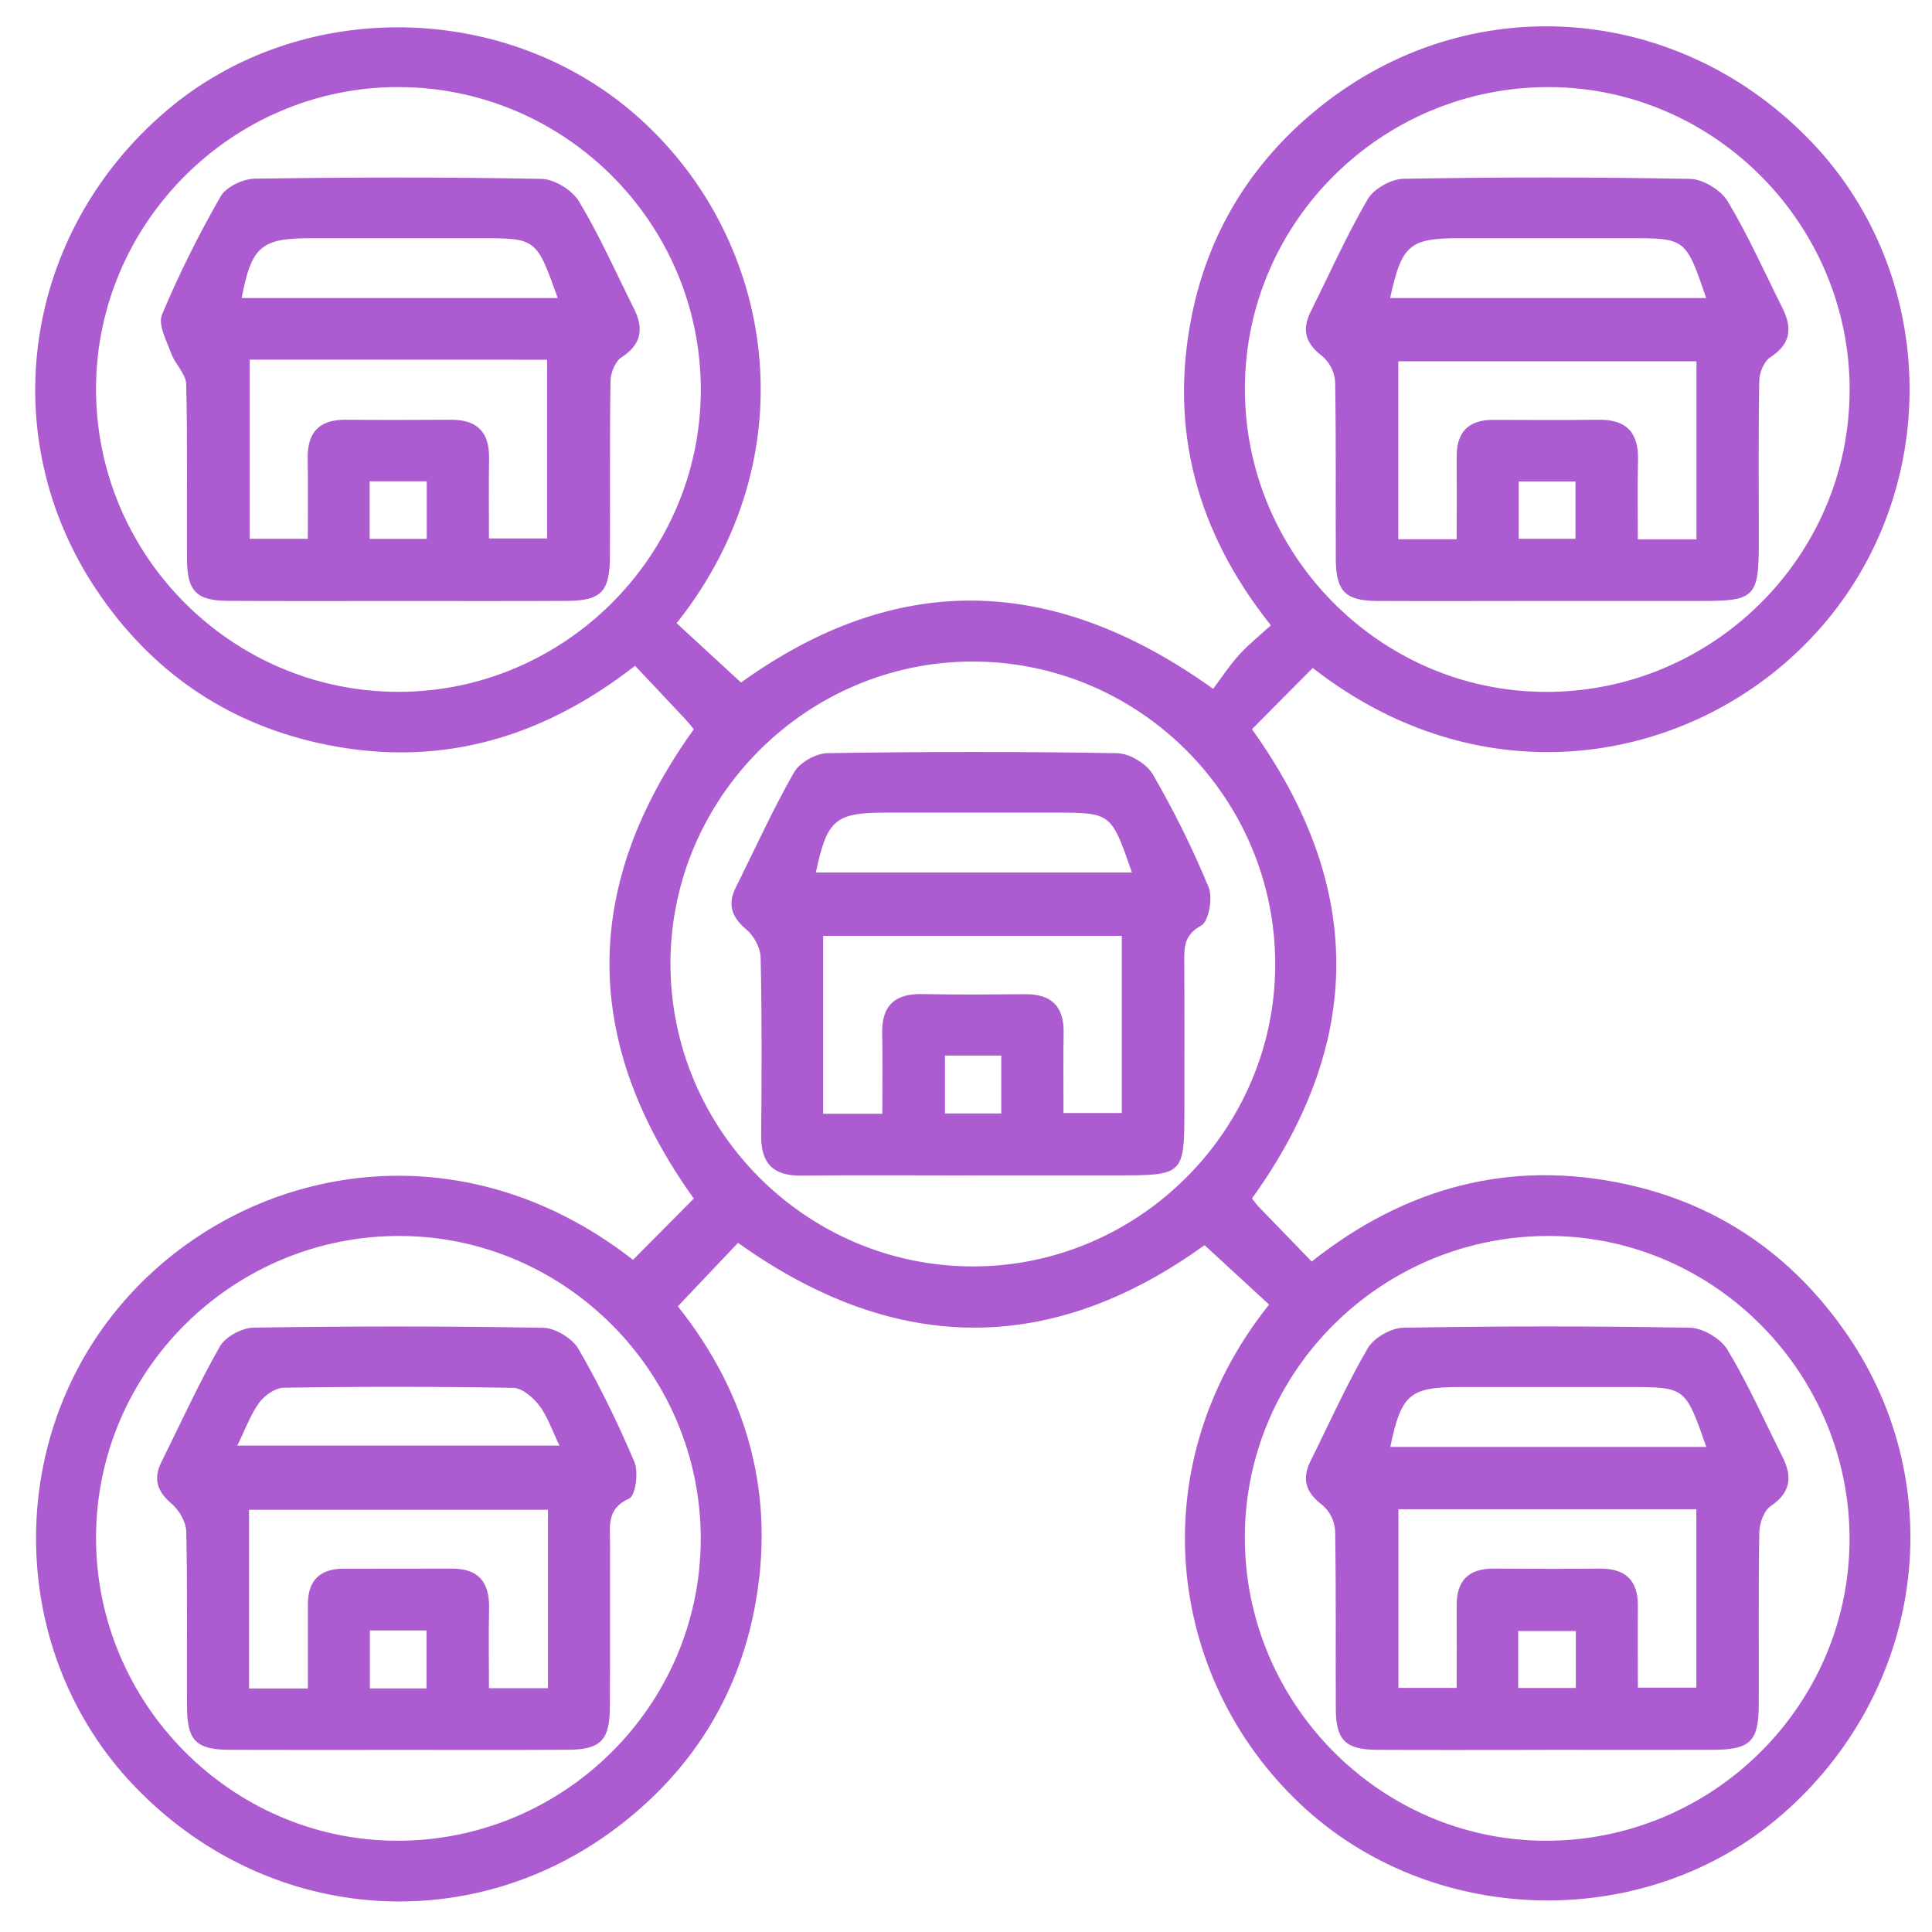
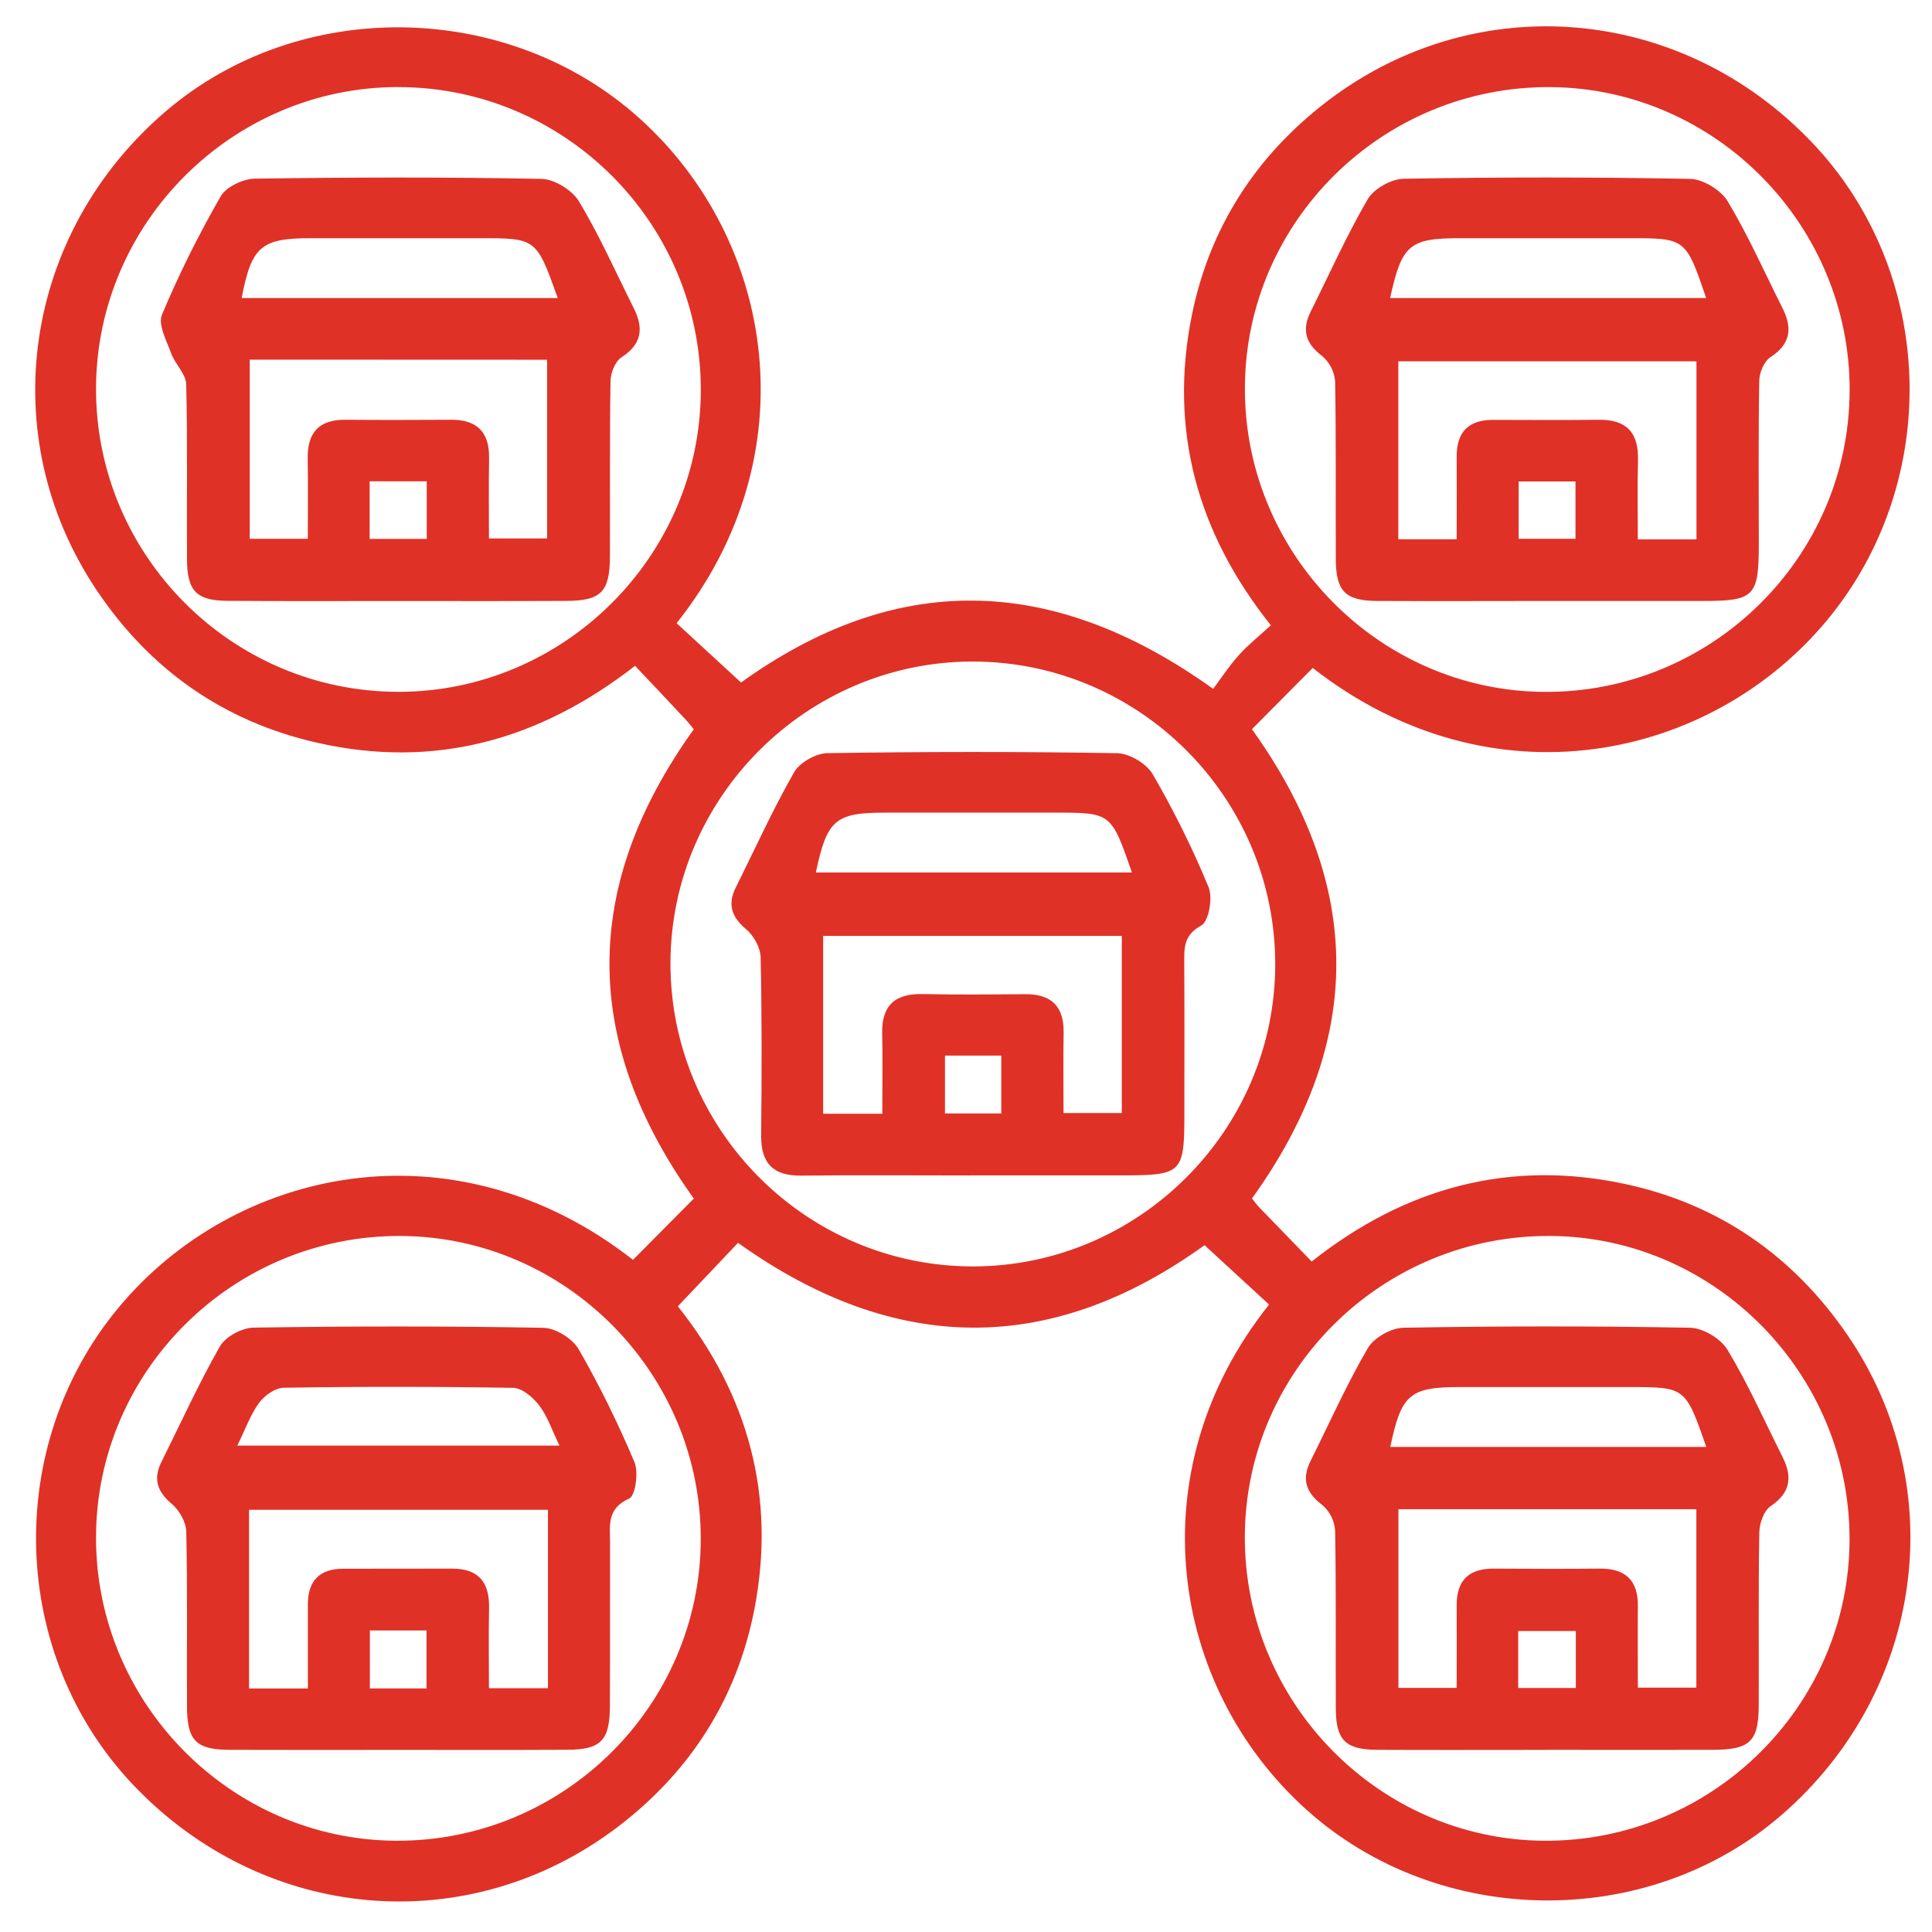
<svg xmlns="http://www.w3.org/2000/svg" width="34" height="34" fill="none">
-   <path d="M22.033 12.834c1.978 2.76 1.979 5.503 0 8.257.042.051.082.11.131.16.295.306.59.611.92.95 1.648-1.307 3.493-1.803 5.527-1.362 1.642.355 2.95 1.266 3.9 2.653 1.841 2.686 1.345 6.276-1.154 8.445-2.365 2.054-6.048 1.995-8.365-.089-2.41-2.167-2.995-5.96-.658-8.89l-1.136-1.045c-2.686 1.937-5.429 1.947-8.21-.041l-1.059 1.117c1.238 1.554 1.733 3.35 1.346 5.335-.306 1.569-1.127 2.855-2.403 3.826-2.629 2-6.224 1.684-8.525-.736-2.183-2.296-2.288-5.959-.265-8.397 2.041-2.462 5.897-3.314 9.058-.846l1.07-1.078c-1.978-2.76-1.98-5.502-.001-8.258-.04-.05-.082-.107-.13-.158-.29-.311-.582-.62-.903-.96-1.685 1.313-3.534 1.821-5.594 1.354-1.646-.372-2.942-1.287-3.878-2.68C-.121 7.674.405 4.103 2.923 1.954c2.367-2.02 6.02-1.947 8.325.123 2.4 2.153 3.002 5.945.659 8.89l1.134 1.044c2.688-1.931 5.431-1.95 8.309.112.131-.175.277-.4.453-.595.164-.183.36-.338.562-.524-1.306-1.637-1.794-3.453-1.391-5.454.312-1.546 1.132-2.815 2.392-3.775 2.625-1.998 6.225-1.683 8.526.736 2.183 2.295 2.29 5.953.266 8.398-2.037 2.46-5.89 3.319-9.056.846l-1.07 1.078ZM7.005 1.532c-2.914.002-5.308 2.39-5.315 5.302-.007 2.94 2.39 5.344 5.328 5.341 2.912-.002 5.308-2.391 5.315-5.302.008-2.94-2.389-5.343-5.328-5.34ZM32.551 6.88c.01-2.92-2.365-5.329-5.27-5.347-2.948-.018-5.365 2.363-5.373 5.295-.009 2.92 2.363 5.33 5.269 5.348 2.944.02 5.364-2.365 5.373-5.296Zm-15.44 4.762c-2.914.004-5.306 2.392-5.312 5.305-.005 2.94 2.393 5.343 5.33 5.34 2.912-.004 5.306-2.395 5.313-5.306.006-2.94-2.392-5.343-5.332-5.339ZM1.69 27.054c-.006 2.918 2.372 5.324 5.277 5.34 2.944.016 5.359-2.372 5.365-5.305.007-2.918-2.372-5.323-5.278-5.338-2.946-.015-5.359 2.369-5.364 5.303Zm20.217-.018c-.012 2.923 2.357 5.334 5.259 5.358 2.948.022 5.37-2.358 5.383-5.288.013-2.921-2.358-5.335-5.26-5.355-2.95-.022-5.37 2.355-5.382 5.285Z" fill="#AC5CD0" />
-   <path d="M6.988 10.577c-.991 0-1.983.004-2.975-.003-.555-.003-.72-.17-.722-.732-.006-1.026.011-2.054-.014-3.08-.005-.181-.194-.352-.263-.539-.08-.223-.237-.507-.164-.683.298-.715.648-1.412 1.033-2.084.097-.168.395-.309.602-.312 1.682-.024 3.365-.029 5.046.004.227.005.539.198.658.396.363.603.649 1.252.966 1.883.176.351.14.63-.218.862-.111.071-.19.271-.193.414-.016 1.027-.006 2.054-.01 3.081-.002.633-.152.788-.77.791-.993.005-1.985.002-2.976.002ZM4.395 6.329v3.153h1.022c0-.492.006-.95-.002-1.407-.009-.458.195-.692.665-.688.619.005 1.238.004 1.857 0 .464-.003.679.222.67.685-.008.471-.002.942-.002 1.404h1.023V6.331c-1.757-.002-3.473-.002-5.233-.002Zm5.42-1.084c-.376-1.053-.376-1.053-1.372-1.053H5.466c-.87 0-1.04.145-1.213 1.053h5.561ZM6.505 8.471v1.013H7.51V8.47H6.506ZM27.209 10.576c-.992 0-1.983.005-2.976 0-.556-.004-.722-.17-.725-.73-.005-1.044.007-2.089-.012-3.134a.654.654 0 0 0-.229-.447c-.292-.22-.361-.459-.202-.78.331-.662.633-1.342 1.005-1.98.108-.184.412-.354.628-.359 1.682-.03 3.365-.03 5.046.002.228.005.54.196.66.394.363.603.649 1.252.966 1.882.175.35.145.63-.215.863-.11.072-.193.27-.195.413-.017.956-.008 1.911-.008 2.868 0 .93-.076 1.008-.981 1.008h-2.762Zm2.646-1.085V6.358h-5.247V9.49h1.027c0-.499.003-.972 0-1.446-.004-.435.201-.656.642-.655.619.001 1.238.006 1.857-.002.494-.006.706.23.692.717-.012.455-.003.91-.003 1.388h1.032Zm.171-4.246c-.36-1.053-.36-1.053-1.36-1.053H25.69c-.886 0-1.022.115-1.226 1.053h5.563Zm-3.3 3.228v1.009h1V8.473h-1ZM17.073 20.686c-.991 0-1.982-.008-2.975.003-.491.005-.708-.216-.703-.707.01-1.044.014-2.09-.009-3.134-.003-.168-.119-.378-.25-.49-.257-.216-.339-.436-.188-.738.338-.678.651-1.372 1.027-2.03.099-.172.385-.333.588-.336 1.7-.026 3.4-.028 5.1.001.214.005.514.183.623.37.371.639.702 1.306.984 1.99.076.186.003.6-.131.673-.308.17-.299.386-.298.653.005.85.002 1.7.002 2.55 0 1.194 0 1.194-1.22 1.194h-2.55Zm-1.546-1.087c0-.493.008-.95-.002-1.407-.012-.494.222-.709.709-.698.601.012 1.203.007 1.805.002.46-.004.686.21.679.676-.008.472-.002.943-.002 1.416h1.026V16.47h-5.256V19.6h1.04Zm4.393-4.245c-.365-1.053-.365-1.053-1.363-1.053H15.58c-.88 0-1.027.125-1.222 1.053h5.562Zm-3.29 3.223v1.018h.991v-1.018h-.99ZM7.013 30.795c-.992 0-1.983.003-2.976-.001-.588-.003-.744-.163-.746-.761-.005-1.027.01-2.054-.013-3.081-.004-.167-.124-.375-.255-.486-.258-.218-.331-.44-.181-.74.338-.68.652-1.372 1.027-2.03.098-.172.387-.328.592-.332 1.7-.026 3.4-.028 5.1.003.213.004.51.186.62.373.37.64.696 1.309.984 1.99.076.18.017.593-.092.642-.403.178-.336.485-.337.79-.003.957.002 1.914-.003 2.869-.002.598-.16.76-.746.762-.992.005-1.983.002-2.974.002Zm-1.595-1.081v-1.487c.002-.412.212-.62.622-.62.638-.002 1.275.001 1.91-.002.473-.003.667.242.657.697-.01.47-.002.94-.002 1.408h1.038v-3.14h-5.26v3.144h1.035ZM4.176 25.44h5.67c-.132-.271-.21-.513-.354-.703-.108-.143-.302-.31-.46-.313a121.722 121.722 0 0 0-4.04-.002c-.15.002-.34.138-.434.268-.152.209-.24.463-.382.75Zm3.33 4.274v-1.021h-.997v1.02h.996ZM27.21 30.795c-.99 0-1.982.004-2.975-.001-.558-.003-.725-.17-.727-.726-.005-1.045.007-2.09-.012-3.134a.654.654 0 0 0-.226-.449c-.292-.22-.365-.456-.205-.778.331-.663.633-1.342 1.005-1.98.108-.185.411-.357.627-.361 1.682-.03 3.365-.031 5.046 0 .23.005.543.194.66.392.364.603.65 1.252.967 1.882.175.35.145.626-.21.866-.12.081-.197.303-.199.463-.018 1.009-.006 2.018-.01 3.028-.001.653-.148.796-.818.797-.975.003-1.948 0-2.922 0Zm-2.6-4.236v3.145h1.025c0-.502.002-.976 0-1.45-.003-.438.21-.65.648-.649.62.003 1.24.007 1.858 0 .462-.007.69.202.683.67-.005.472 0 .944 0 1.425h1.029v-3.14H24.61Zm5.418-1.095c-.367-1.054-.367-1.054-1.363-1.054h-2.978c-.878 0-1.028.128-1.22 1.054h5.561Zm-3.31 4.242h1.014v-1.003h-1.014v1.003Z" fill="#AC5CD0" />
+   <path d="M22.033 12.834c1.978 2.76 1.979 5.503 0 8.257.042.051.082.11.131.16.295.306.59.611.92.95 1.648-1.307 3.493-1.803 5.527-1.362 1.642.355 2.95 1.266 3.9 2.653 1.841 2.686 1.345 6.276-1.154 8.445-2.365 2.054-6.048 1.995-8.365-.089-2.41-2.167-2.995-5.96-.658-8.89l-1.136-1.045c-2.686 1.937-5.429 1.947-8.21-.041l-1.059 1.117c1.238 1.554 1.733 3.35 1.346 5.335-.306 1.569-1.127 2.855-2.403 3.826-2.629 2-6.224 1.684-8.525-.736-2.183-2.296-2.288-5.959-.265-8.397 2.041-2.462 5.897-3.314 9.058-.846l1.07-1.078c-1.978-2.76-1.98-5.502-.001-8.258-.04-.05-.082-.107-.13-.158-.29-.311-.582-.62-.903-.96-1.685 1.313-3.534 1.821-5.594 1.354-1.646-.372-2.942-1.287-3.878-2.68C-.121 7.674.405 4.103 2.923 1.954c2.367-2.02 6.02-1.947 8.325.123 2.4 2.153 3.002 5.945.659 8.89l1.134 1.044c2.688-1.931 5.431-1.95 8.309.112.131-.175.277-.4.453-.595.164-.183.36-.338.562-.524-1.306-1.637-1.794-3.453-1.391-5.454.312-1.546 1.132-2.815 2.392-3.775 2.625-1.998 6.225-1.683 8.526.736 2.183 2.295 2.29 5.953.266 8.398-2.037 2.46-5.89 3.319-9.056.846l-1.07 1.078ZM7.005 1.532c-2.914.002-5.308 2.39-5.315 5.302-.007 2.94 2.39 5.344 5.328 5.341 2.912-.002 5.308-2.391 5.315-5.302.008-2.94-2.389-5.343-5.328-5.34ZM32.551 6.88c.01-2.92-2.365-5.329-5.27-5.347-2.948-.018-5.365 2.363-5.373 5.295-.009 2.92 2.363 5.33 5.269 5.348 2.944.02 5.364-2.365 5.373-5.296Zm-15.44 4.762c-2.914.004-5.306 2.392-5.312 5.305-.005 2.94 2.393 5.343 5.33 5.34 2.912-.004 5.306-2.395 5.313-5.306.006-2.94-2.392-5.343-5.332-5.339ZM1.69 27.054c-.006 2.918 2.372 5.324 5.277 5.34 2.944.016 5.359-2.372 5.365-5.305.007-2.918-2.372-5.323-5.278-5.338-2.946-.015-5.359 2.369-5.364 5.303Zm20.217-.018c-.012 2.923 2.357 5.334 5.259 5.358 2.948.022 5.37-2.358 5.383-5.288.013-2.921-2.358-5.335-5.26-5.355-2.95-.022-5.37 2.355-5.382 5.285Z" fill="#E03127" />
+   <path d="M6.988 10.577c-.991 0-1.983.004-2.975-.003-.555-.003-.72-.17-.722-.732-.006-1.026.011-2.054-.014-3.08-.005-.181-.194-.352-.263-.539-.08-.223-.237-.507-.164-.683.298-.715.648-1.412 1.033-2.084.097-.168.395-.309.602-.312 1.682-.024 3.365-.029 5.046.004.227.005.539.198.658.396.363.603.649 1.252.966 1.883.176.351.14.63-.218.862-.111.071-.19.271-.193.414-.016 1.027-.006 2.054-.01 3.081-.002.633-.152.788-.77.791-.993.005-1.985.002-2.976.002ZM4.395 6.329v3.153h1.022c0-.492.006-.95-.002-1.407-.009-.458.195-.692.665-.688.619.005 1.238.004 1.857 0 .464-.003.679.222.67.685-.008.471-.002.942-.002 1.404h1.023V6.331c-1.757-.002-3.473-.002-5.233-.002Zm5.42-1.084c-.376-1.053-.376-1.053-1.372-1.053H5.466c-.87 0-1.04.145-1.213 1.053h5.561ZM6.505 8.471v1.013H7.51V8.47H6.506ZM27.209 10.576c-.992 0-1.983.005-2.976 0-.556-.004-.722-.17-.725-.73-.005-1.044.007-2.089-.012-3.134a.654.654 0 0 0-.229-.447c-.292-.22-.361-.459-.202-.78.331-.662.633-1.342 1.005-1.98.108-.184.412-.354.628-.359 1.682-.03 3.365-.03 5.046.002.228.005.54.196.66.394.363.603.649 1.252.966 1.882.175.35.145.63-.215.863-.11.072-.193.27-.195.413-.017.956-.008 1.911-.008 2.868 0 .93-.076 1.008-.981 1.008h-2.762Zm2.646-1.085V6.358h-5.247V9.49h1.027c0-.499.003-.972 0-1.446-.004-.435.201-.656.642-.655.619.001 1.238.006 1.857-.002.494-.006.706.23.692.717-.012.455-.003.91-.003 1.388h1.032Zm.171-4.246c-.36-1.053-.36-1.053-1.36-1.053H25.69c-.886 0-1.022.115-1.226 1.053h5.563Zm-3.3 3.228v1.009h1V8.473h-1ZM17.073 20.686c-.991 0-1.982-.008-2.975.003-.491.005-.708-.216-.703-.707.01-1.044.014-2.09-.009-3.134-.003-.168-.119-.378-.25-.49-.257-.216-.339-.436-.188-.738.338-.678.651-1.372 1.027-2.03.099-.172.385-.333.588-.336 1.7-.026 3.4-.028 5.1.001.214.005.514.183.623.37.371.639.702 1.306.984 1.99.076.186.003.6-.131.673-.308.17-.299.386-.298.653.005.85.002 1.7.002 2.55 0 1.194 0 1.194-1.22 1.194h-2.55Zm-1.546-1.087c0-.493.008-.95-.002-1.407-.012-.494.222-.709.709-.698.601.012 1.203.007 1.805.002.46-.004.686.21.679.676-.008.472-.002.943-.002 1.416h1.026V16.47h-5.256V19.6h1.04Zm4.393-4.245c-.365-1.053-.365-1.053-1.363-1.053H15.58c-.88 0-1.027.125-1.222 1.053h5.562Zm-3.29 3.223v1.018h.991v-1.018h-.99ZM7.013 30.795c-.992 0-1.983.003-2.976-.001-.588-.003-.744-.163-.746-.761-.005-1.027.01-2.054-.013-3.081-.004-.167-.124-.375-.255-.486-.258-.218-.331-.44-.181-.74.338-.68.652-1.372 1.027-2.03.098-.172.387-.328.592-.332 1.7-.026 3.4-.028 5.1.003.213.004.51.186.62.373.37.64.696 1.309.984 1.99.076.18.017.593-.092.642-.403.178-.336.485-.337.79-.003.957.002 1.914-.003 2.869-.002.598-.16.76-.746.762-.992.005-1.983.002-2.974.002Zm-1.595-1.081v-1.487c.002-.412.212-.62.622-.62.638-.002 1.275.001 1.91-.002.473-.003.667.242.657.697-.01.47-.002.94-.002 1.408h1.038v-3.14h-5.26v3.144h1.035ZM4.176 25.44h5.67c-.132-.271-.21-.513-.354-.703-.108-.143-.302-.31-.46-.313a121.722 121.722 0 0 0-4.04-.002c-.15.002-.34.138-.434.268-.152.209-.24.463-.382.75Zm3.33 4.274v-1.021h-.997v1.02h.996ZM27.21 30.795c-.99 0-1.982.004-2.975-.001-.558-.003-.725-.17-.727-.726-.005-1.045.007-2.09-.012-3.134a.654.654 0 0 0-.226-.449c-.292-.22-.365-.456-.205-.778.331-.663.633-1.342 1.005-1.98.108-.185.411-.357.627-.361 1.682-.03 3.365-.031 5.046 0 .23.005.543.194.66.392.364.603.65 1.252.967 1.882.175.35.145.626-.21.866-.12.081-.197.303-.199.463-.018 1.009-.006 2.018-.01 3.028-.001.653-.148.796-.818.797-.975.003-1.948 0-2.922 0Zm-2.6-4.236v3.145h1.025c0-.502.002-.976 0-1.45-.003-.438.21-.65.648-.649.62.003 1.24.007 1.858 0 .462-.007.69.202.683.67-.005.472 0 .944 0 1.425h1.029v-3.14H24.61Zm5.418-1.095c-.367-1.054-.367-1.054-1.363-1.054h-2.978c-.878 0-1.028.128-1.22 1.054h5.561Zm-3.31 4.242h1.014v-1.003h-1.014v1.003Z" fill="#E03127" />
</svg>
